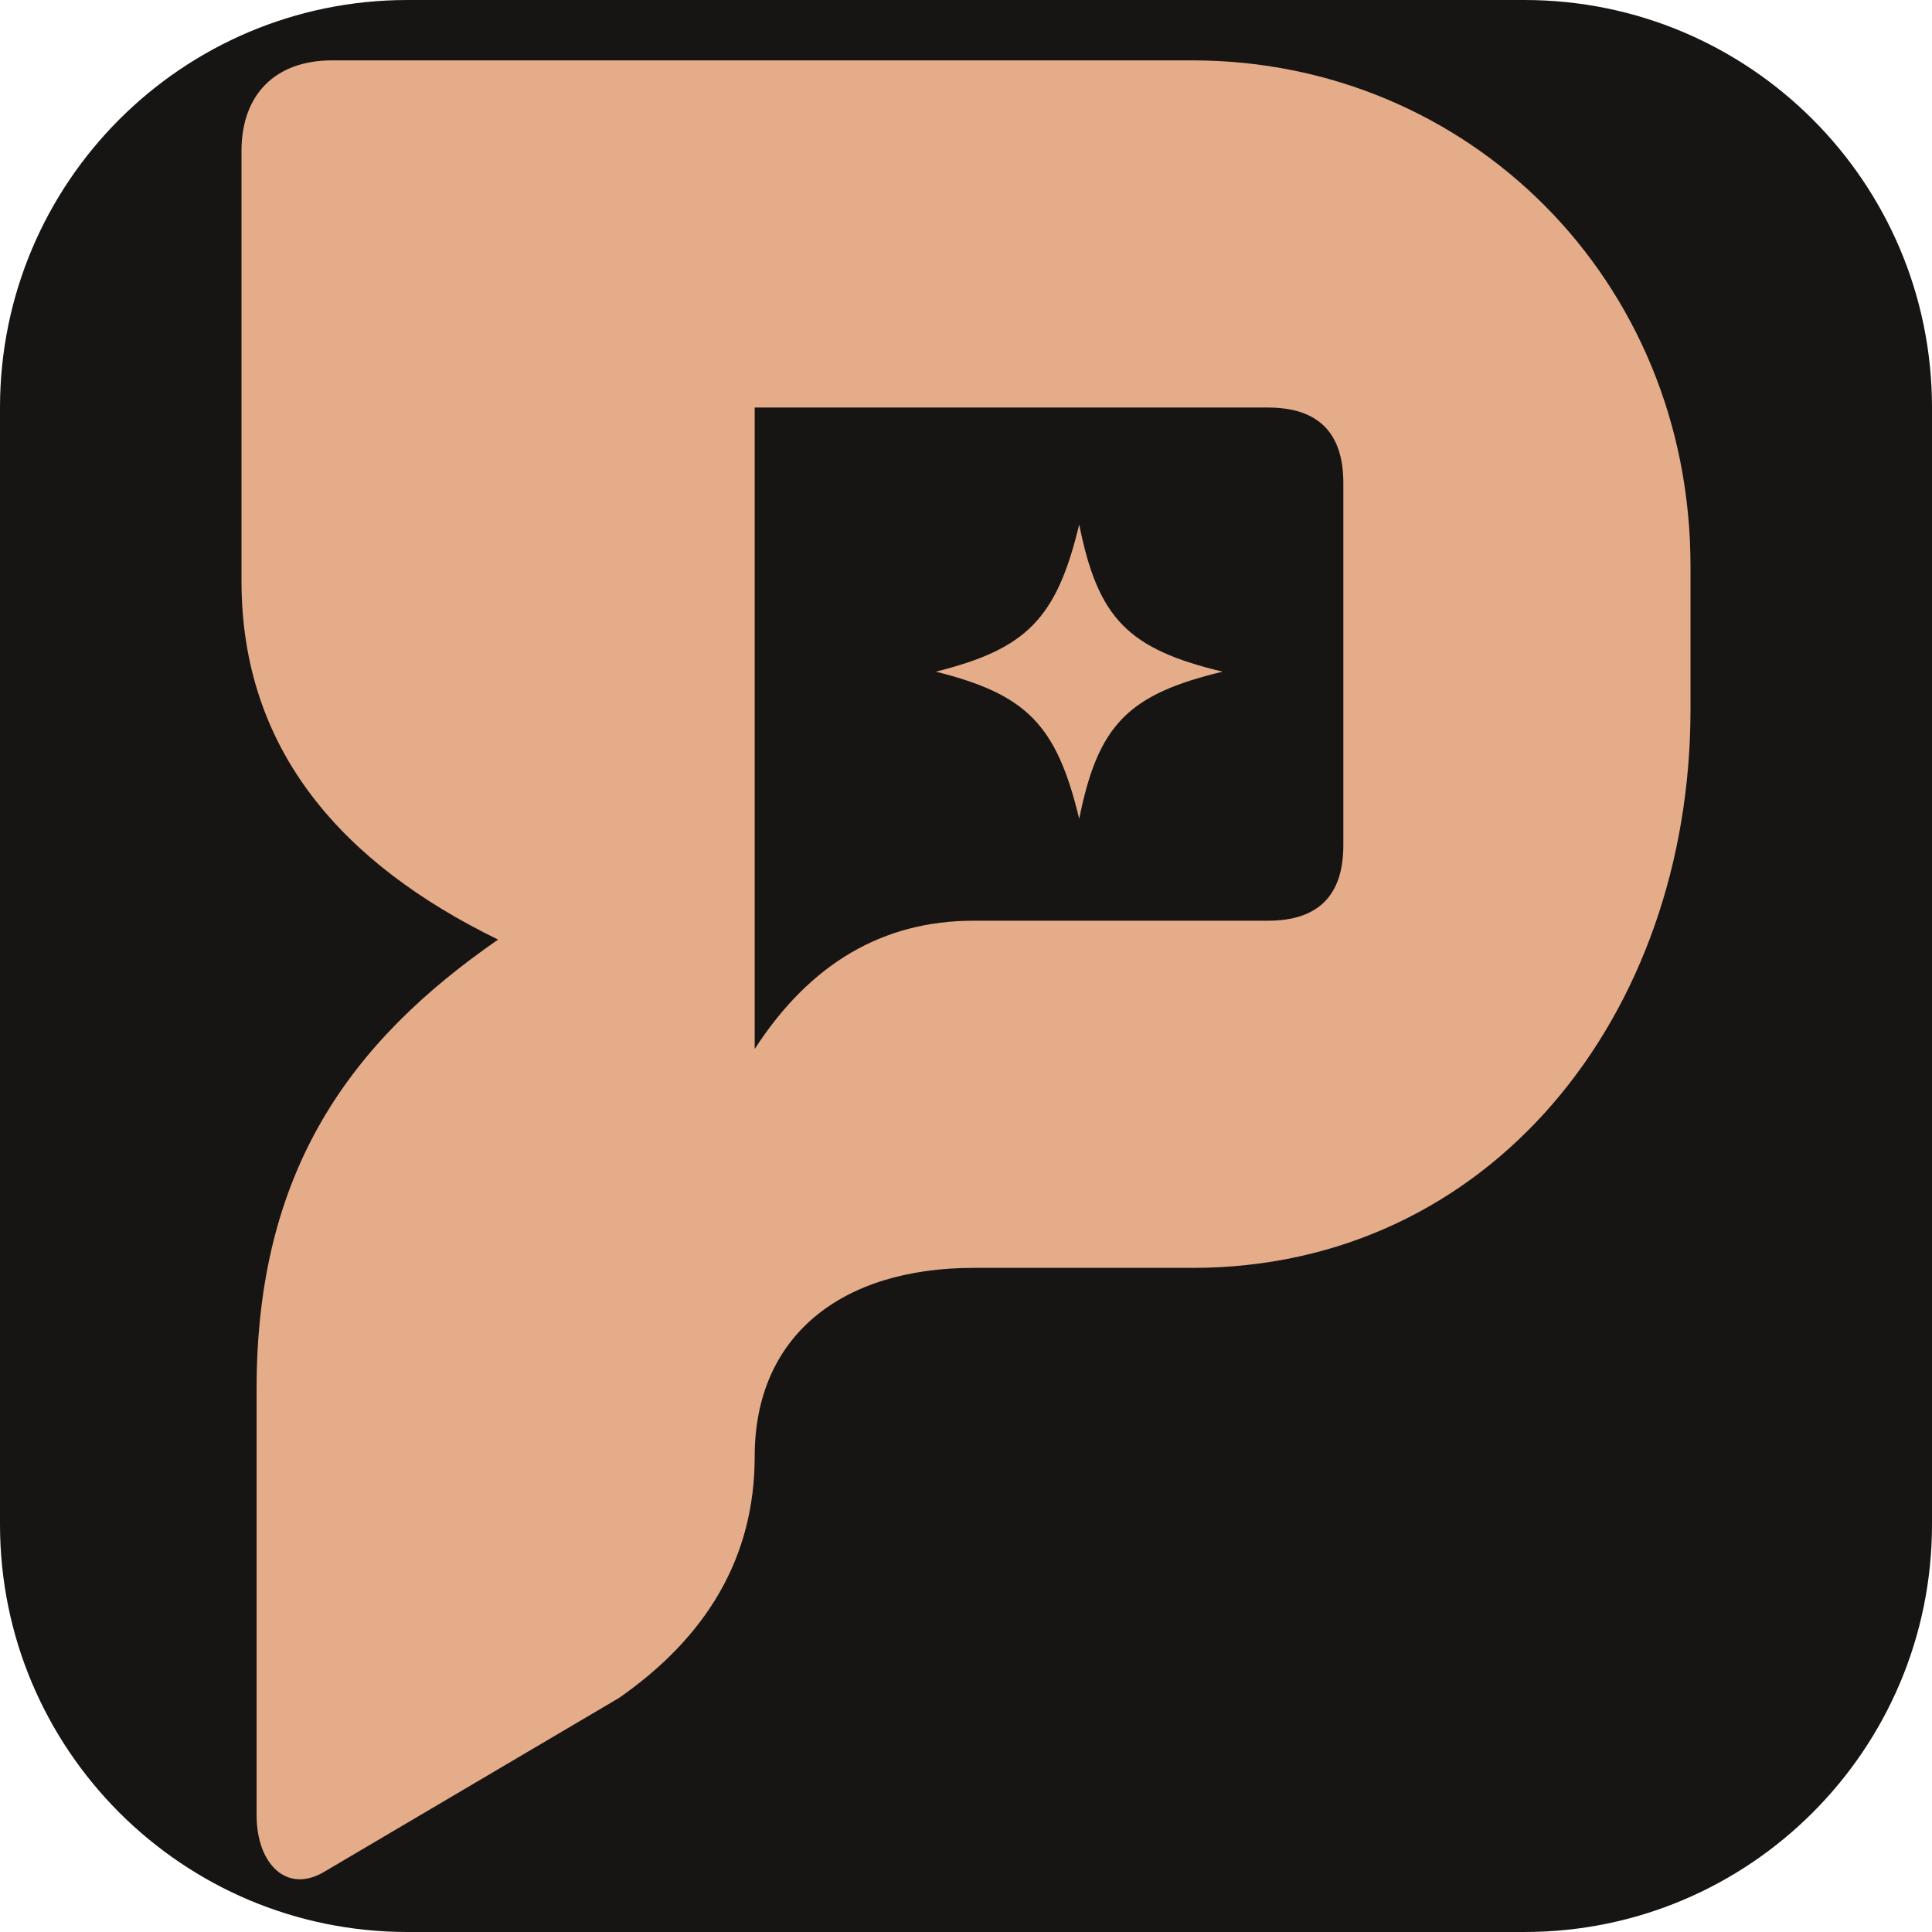
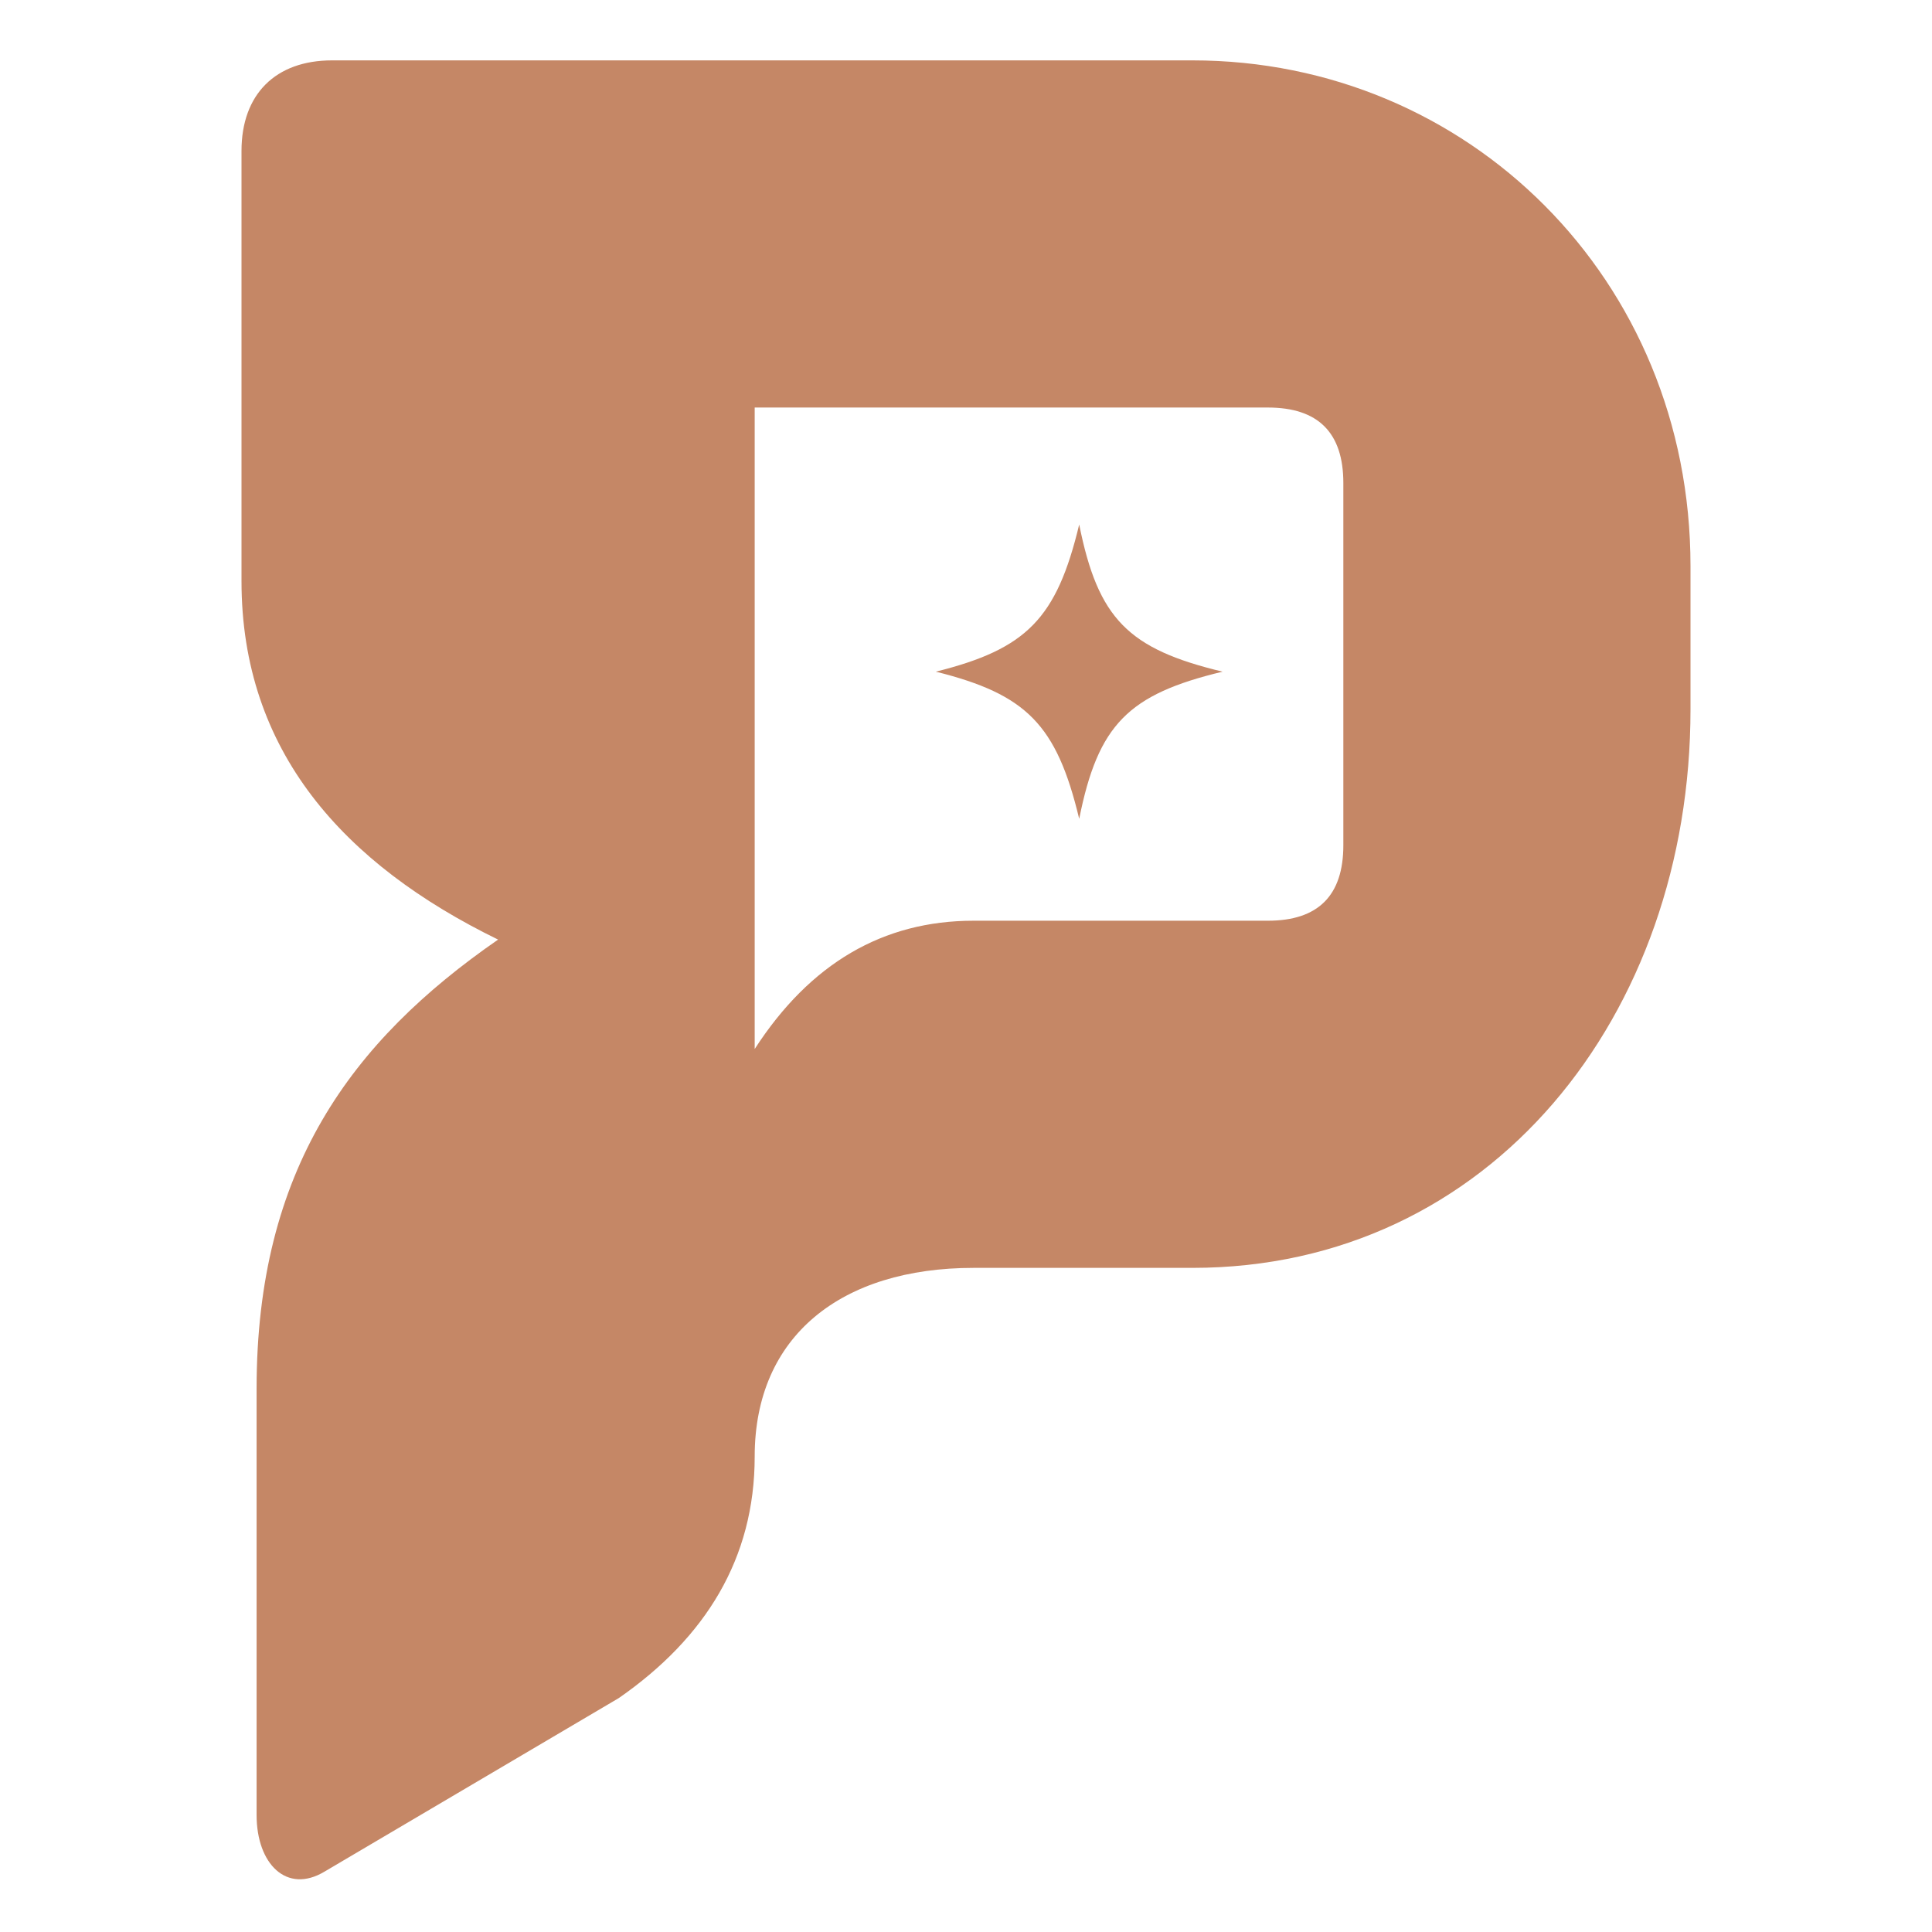
<svg xmlns="http://www.w3.org/2000/svg" viewBox="0 0 512 512" role="img" aria-label="PrepCraft">
-   <rect width="512" height="512" rx="108" fill="#171514" />
-   <path fill="#E5AC89" fill-rule="evenodd" d="M88 16H316C389 16 448 74 448 150V188C448 269 395 336 316 336H258C223 336 200 354 200 386C200 413 187 434 164 450L86 496C76 502 68 494 68 481V368C68 310 93 276 132 249C91 229 64 199 64 154V40C64 25 73 16 88 16Z M200 108H336Q356 108 356 128V224Q356 244 336 244H258Q222 244 200 278Z" />
-   <path fill="#E5AC89" d="M286 139C291 164 299 172 324 178C299 184 291 192 286 217C280 192 272 184 248 178C272 172 280 164 286 139Z" />
+   <style>:root{color:#C58766}@media(prefers-color-scheme:light){:root{color:#A15F4B}}@media(prefers-color-scheme:dark){:root{color:#E5AC89}}</style>
+   <path fill="currentColor" fill-rule="evenodd" d="M88 16H316C389 16 448 74 448 150V188C448 269 395 336 316 336H258C223 336 200 354 200 386C200 413 187 434 164 450L86 496C76 502 68 494 68 481V368C68 310 93 276 132 249C91 229 64 199 64 154V40C64 25 73 16 88 16Z M200 108H336Q356 108 356 128V224Q356 244 336 244H258Q222 244 200 278Z" />
+   <path fill="currentColor" d="M286 139C291 164 299 172 324 178C299 184 291 192 286 217C280 192 272 184 248 178C272 172 280 164 286 139Z" />
</svg>
